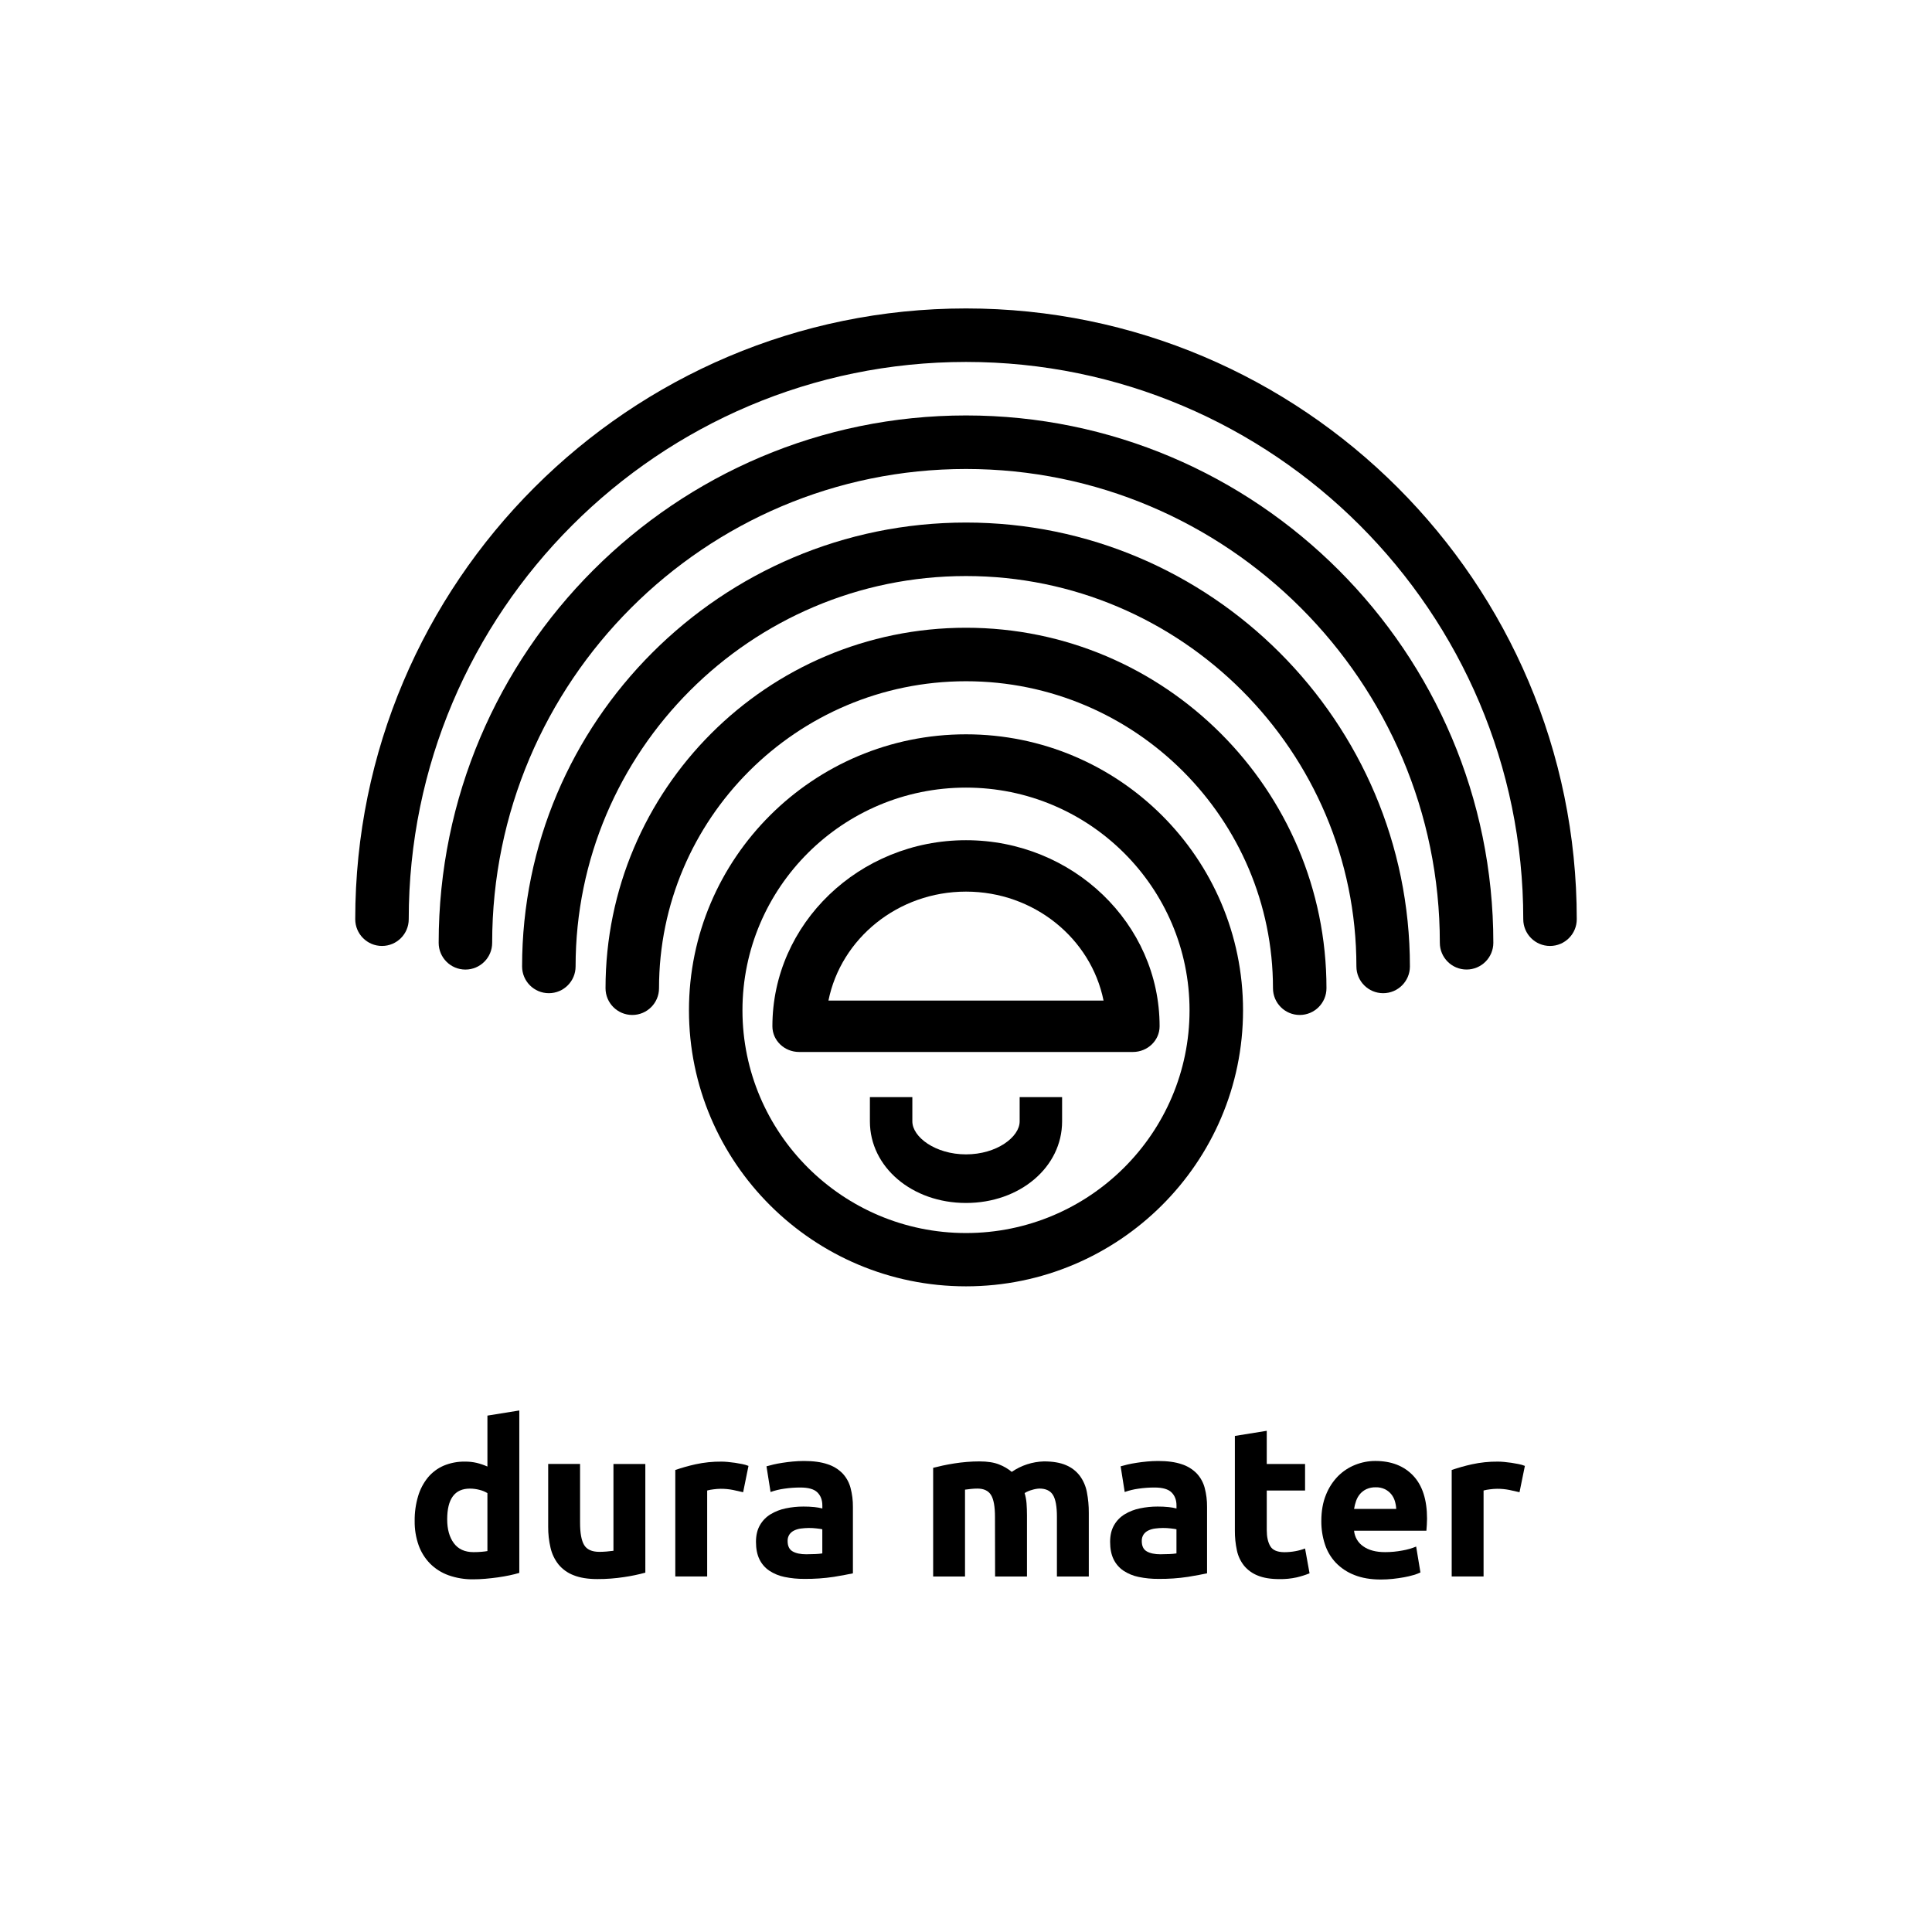
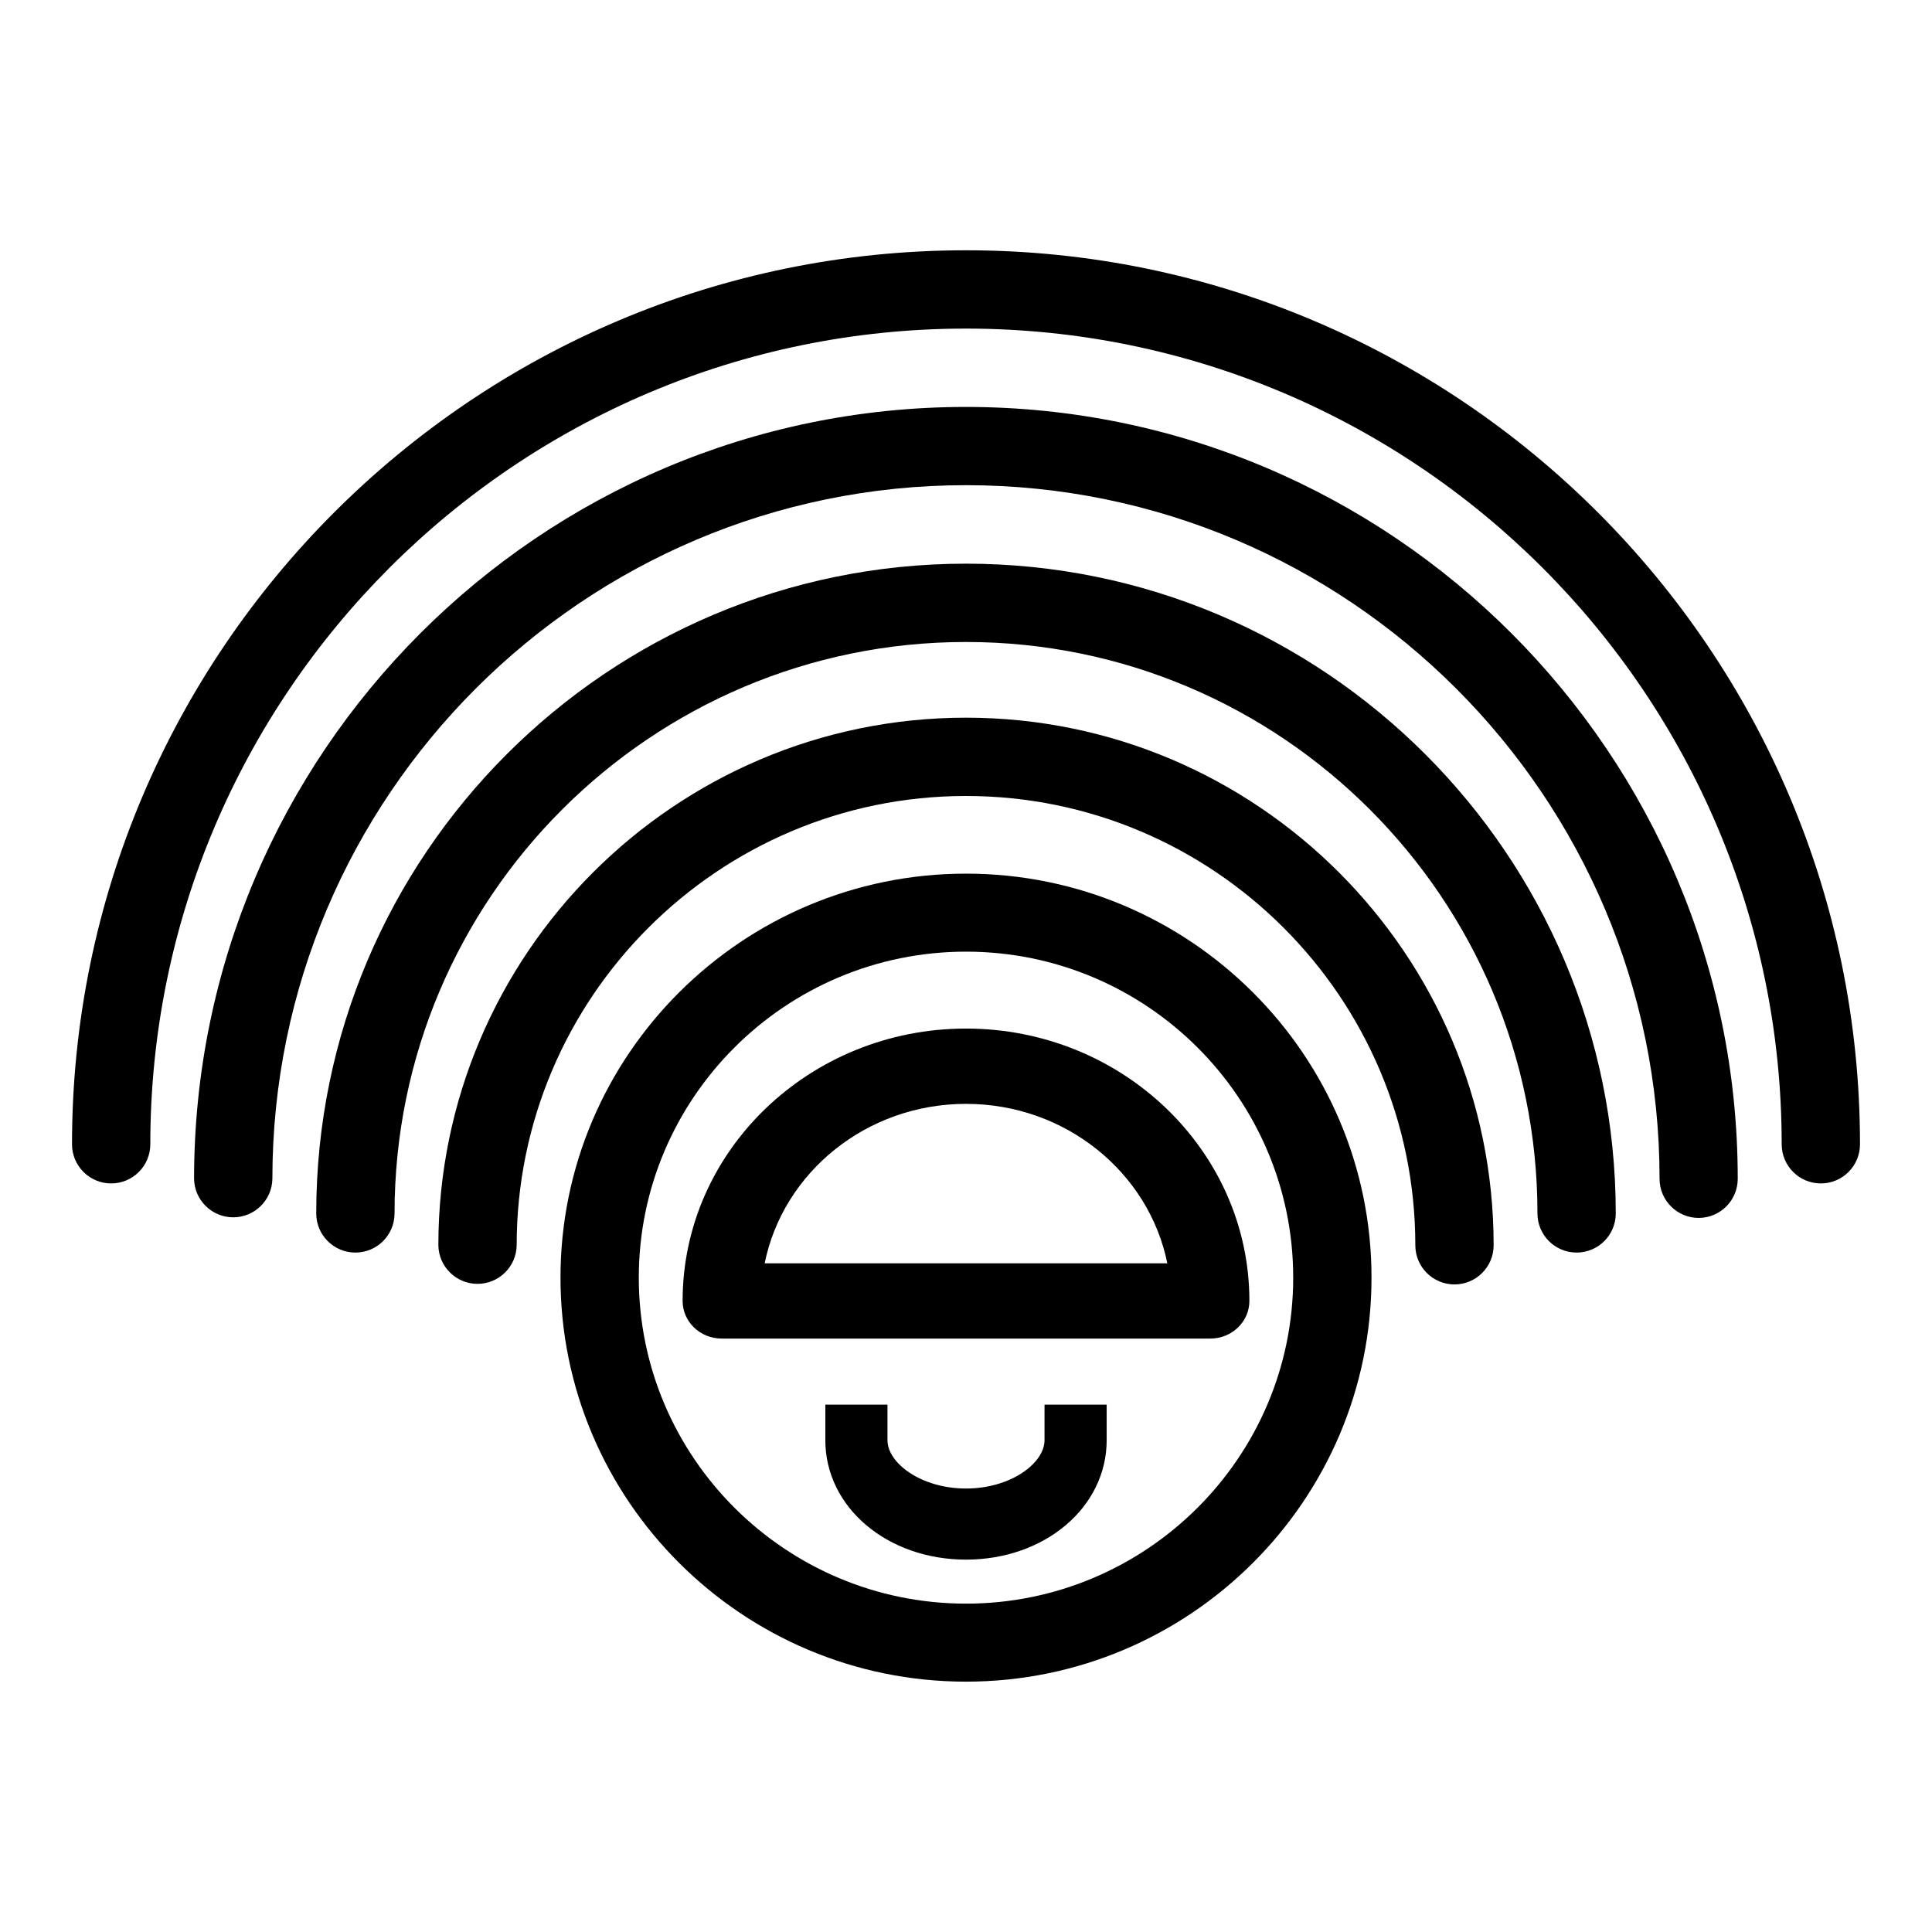
<svg xmlns="http://www.w3.org/2000/svg" id="Layer_1" data-name="Layer 1" viewBox="0 0 2000 1999.94">
-   <path d="M1604.57,979.26a27.69,27.69,0,0,1-27.69-27.7c0-318.09-258.78-576.88-576.88-576.88S423.12,633.47,423.12,951.56a27.69,27.69,0,1,1-55.38,0c0-348.63,283.63-632.26,632.26-632.26s632.26,283.63,632.26,632.26A27.69,27.69,0,0,1,1604.57,979.26Z" />
-   <path d="M1518.2,1003.65A27.69,27.69,0,0,1,1490.51,976c0-270.47-220-490.51-490.51-490.51S509.49,705.49,509.49,976a27.69,27.69,0,1,1-55.38,0C454.11,675,699,430.07,1000,430.07S1545.89,675,1545.89,976A27.69,27.69,0,0,1,1518.2,1003.65Z" />
-   <path d="M1000,1331.61c-158.14,0-286.79-128.17-286.79-285.73S841.86,760.16,1000,760.16s286.79,128.17,286.79,285.72S1158.14,1331.61,1000,1331.61Zm0-516.28c-127.6,0-231.41,103.43-231.41,230.55S872.4,1276.44,1000,1276.44s231.41-103.43,231.41-230.56S1127.6,815.33,1000,815.33Z" />
-   <path d="M1459.53,1000.46a27.69,27.69,0,0,1-55.38,0c0-222.84-181.3-404.14-404.15-404.14s-404.15,181.3-404.15,404.14a27.69,27.69,0,0,1-55.38,0c0-253.37,206.14-459.52,459.53-459.52s459.53,206.15,459.53,459.52" />
-   <path d="M1345.47,1050.69a27.69,27.69,0,0,1-27.69-27.69c0-175.22-142.55-317.78-317.78-317.78S682.22,847.78,682.22,1023a27.69,27.69,0,0,1-55.38,0c0-205.76,167.4-373.16,373.16-373.16s373.16,167.4,373.16,373.16A27.69,27.69,0,0,1,1345.47,1050.69Z" />
-   <path d="M1172.73,1089H827.27c-15.3,0-27.69-11.91-27.69-26.61,0-106.2,89.91-192.61,200.42-192.61s200.42,86.41,200.42,192.61C1200.42,1077.07,1188,1089,1172.73,1089Zm-315.12-53.22h284.78C1129.43,971.58,1070.51,923,1000,923S870.57,971.58,857.61,1035.76Z" />
-   <path d="M1000,1245.31c-55.78,0-99.48-37.09-99.48-84.45v-25.15h43.94v25.15c0,16.12,23.75,34.14,55.54,34.14s55.54-18,55.54-34.14v-25.15h43.94v25.15C1099.48,1208.22,1055.78,1245.31,1000,1245.31Z" />
-   <path d="M537.58,1628.25q-4.44,1.34-10.19,2.55t-12.07,2.1q-6.32.88-12.85,1.44t-12.52.56a73.35,73.35,0,0,1-25.69-4.21,51.55,51.55,0,0,1-19.06-12.07,52.38,52.38,0,0,1-11.85-19,72.78,72.78,0,0,1-4.09-25.15,86.11,86.11,0,0,1,3.54-25.58A55.67,55.67,0,0,1,443,1529.45a43.74,43.74,0,0,1,16.28-12.18,54.7,54.7,0,0,1,22-4.21,51.68,51.68,0,0,1,12.3,1.33,66.56,66.56,0,0,1,11,3.77v-52.73l33-5.31Zm-74.65-55.38q0,15.29,6.86,24.59t20.38,9.31c3,0,5.69-.12,8.2-.34s4.58-.47,6.2-.77v-60a28.79,28.79,0,0,0-8.08-3.33,39.31,39.31,0,0,0-10.08-1.33Q462.92,1541,462.93,1572.87Z" />
-   <path d="M668.05,1628a181.84,181.84,0,0,1-21.71,4.54,178.68,178.68,0,0,1-27.91,2.11q-14.83,0-24.7-4a37.44,37.44,0,0,1-15.61-11.19,43.38,43.38,0,0,1-8.2-17.17,92,92,0,0,1-2.44-21.93v-64.9h33v60.92q0,15.94,4.21,23t15.73,7.09q3.54,0,7.53-.33t7.09-.77V1515.5h33Z" />
-   <path d="M769.29,1544.74q-4.44-1.11-10.41-2.33a64.6,64.6,0,0,0-12.85-1.22,59.56,59.56,0,0,0-7.42.56,43,43,0,0,0-6.54,1.22v89h-33V1521.7a198,198,0,0,1,20.93-5.87,121,121,0,0,1,26.91-2.77q2.67,0,6.43.33c2.51.23,5,.52,7.53.89s5,.81,7.53,1.33a35.85,35.85,0,0,1,6.43,1.88Z" />
-   <path d="M832.2,1512.4q14.63,0,24.37,3.32a37.85,37.85,0,0,1,15.62,9.53,34.93,34.93,0,0,1,8.3,15.06,74.08,74.08,0,0,1,2.44,19.71v68.68q-7.09,1.54-19.72,3.65a189.59,189.59,0,0,1-30.57,2.11,96.86,96.86,0,0,1-20.49-2,44.43,44.43,0,0,1-15.84-6.53,29.92,29.92,0,0,1-10.19-11.85q-3.54-7.32-3.54-17.95,0-10.19,4.1-17.28a31.47,31.47,0,0,1,11-11.29,49.58,49.58,0,0,1,15.73-6.1,88.65,88.65,0,0,1,18.39-1.88,107,107,0,0,1,11.41.55,53.38,53.38,0,0,1,8.08,1.44v-3.1q0-8.42-5.09-13.51t-17.73-5.09a113.07,113.07,0,0,0-16.61,1.21,71.71,71.71,0,0,0-14.18,3.44l-4.21-26.59q2.88-.87,7.2-1.88t9.42-1.77c3.39-.52,7-1,10.74-1.33S828.36,1512.4,832.2,1512.4Zm2.66,96.58q4.88,0,9.3-.22a63.77,63.77,0,0,0,7.09-.67v-25c-1.33-.29-3.32-.59-6-.88a64.21,64.21,0,0,0-16.06.11,23,23,0,0,0-7.2,2.1,12.38,12.38,0,0,0-4.87,4.21,11.67,11.67,0,0,0-1.78,6.65q0,7.76,5.21,10.74T834.86,1609Z" />
-   <path d="M1030,1570.21q0-15.95-4.1-22.59t-14.07-6.65a62,62,0,0,0-6.42.34q-3.33.33-6.43.77V1632H966V1519.49q4.2-1.11,9.85-2.33t12-2.22q6.3-1,12.95-1.55t13.07-.55q12.63,0,20.49,3.21a46.08,46.08,0,0,1,13,7.64,61.82,61.82,0,0,1,33.23-10.85q14,0,22.93,3.88a34.6,34.6,0,0,1,14.29,11,41.59,41.59,0,0,1,7.31,16.84,108.59,108.59,0,0,1,2,21.71V1632h-33v-61.81q0-15.95-4.09-22.59t-14.07-6.65a30,30,0,0,0-7.42,1.33,28.84,28.84,0,0,0-7.86,3.33,50.67,50.67,0,0,1,2,10.74q.43,5.64.44,12.07V1632h-33Z" />
-   <path d="M1198.82,1512.4q14.61,0,24.36,3.32a37.72,37.72,0,0,1,15.62,9.53,35.05,35.05,0,0,1,8.31,15.06,74.5,74.5,0,0,1,2.43,19.71v68.68q-7.08,1.54-19.71,3.65a189.76,189.76,0,0,1-30.57,2.11,96.79,96.79,0,0,1-20.49-2,44.43,44.43,0,0,1-15.84-6.53,29.92,29.92,0,0,1-10.19-11.85q-3.56-7.32-3.55-17.95,0-10.19,4.1-17.28a31.5,31.5,0,0,1,11-11.29,49.49,49.49,0,0,1,15.73-6.1,88.48,88.48,0,0,1,18.38-1.88,106.85,106.85,0,0,1,11.41.55,53.54,53.54,0,0,1,8.09,1.44v-3.1q0-8.42-5.1-13.51t-17.72-5.09a113.07,113.07,0,0,0-16.61,1.21,71.36,71.36,0,0,0-14.18,3.44l-4.21-26.59q2.88-.87,7.2-1.88c2.88-.66,6-1.25,9.41-1.77s7-1,10.75-1.33S1195,1512.4,1198.82,1512.4Zm2.65,96.58q4.88,0,9.31-.22a64.26,64.26,0,0,0,7.09-.67v-25c-1.33-.29-3.33-.59-6-.88a64.21,64.21,0,0,0-16.06.11,22.86,22.86,0,0,0-7.2,2.1,12.42,12.42,0,0,0-4.88,4.21,11.74,11.74,0,0,0-1.77,6.65q0,7.76,5.21,10.74C1190.65,1608,1195.42,1609,1201.47,1609Z" />
-   <path d="M1278.34,1486.48l33-5.32v34.34H1351V1543h-39.65v41q0,10.41,3.65,16.61t14.73,6.21a63.56,63.56,0,0,0,11-1A57.17,57.17,0,0,0,1351,1603l4.65,25.7a94.56,94.56,0,0,1-13.29,4.2,76.88,76.88,0,0,1-17.94,1.78q-13.51,0-22.38-3.66a34.93,34.93,0,0,1-14.17-10.19,37.88,37.88,0,0,1-7.43-15.84,93.67,93.67,0,0,1-2.1-20.6Z" />
-   <path d="M1367.83,1574.64q0-15.5,4.77-27.13a58.15,58.15,0,0,1,12.51-19.39,52.16,52.16,0,0,1,17.84-11.74,55.94,55.94,0,0,1,20.71-4q24.81,0,39.21,15.17t14.4,44.64q0,2.88-.23,6.31t-.44,6.09h-74.87a21.88,21.88,0,0,0,9.52,16.17q8.41,6,22.6,6a95.25,95.25,0,0,0,17.83-1.67A67.22,67.22,0,0,0,1466,1601l4.43,26.8a45.64,45.64,0,0,1-7.09,2.66,93.51,93.51,0,0,1-9.86,2.32q-5.43,1-11.63,1.67a117.06,117.06,0,0,1-12.4.66q-15.74,0-27.36-4.65a53.25,53.25,0,0,1-19.27-12.74,50.48,50.48,0,0,1-11.3-19.16A75.81,75.81,0,0,1,1367.83,1574.64Zm77.54-12.62a34.3,34.3,0,0,0-1.44-8.2,20.59,20.59,0,0,0-3.77-7.09,20.2,20.2,0,0,0-6.42-5.09,21,21,0,0,0-9.64-2,22,22,0,0,0-9.52,1.89,19.55,19.55,0,0,0-6.65,5,22.39,22.39,0,0,0-4.1,7.2,46.85,46.85,0,0,0-2.1,8.31Z" />
-   <path d="M1573,1544.74q-4.43-1.11-10.41-2.33a64.45,64.45,0,0,0-12.85-1.22,59.56,59.56,0,0,0-7.42.56,42.59,42.59,0,0,0-6.53,1.22v89h-33V1521.7a198.2,198.2,0,0,1,20.94-5.87,120.9,120.9,0,0,1,26.91-2.77q2.65,0,6.42.33c2.51.23,5,.52,7.54.89s5,.81,7.53,1.33a35.48,35.48,0,0,1,6.42,1.88Z" />
+   <path d="M1884.93,1225.09a40.53,40.53,0,0,1-40.53-40.54c0-465.6-378.79-844.39-844.4-844.39S155.6,719,155.6,1184.55a40.53,40.53,0,1,1-81.06,0c0-510.3,415.15-925.45,925.46-925.45s925.46,415.15,925.46,925.45A40.53,40.53,0,0,1,1884.93,1225.09Z" />
+   <path d="M1758.51,1260.79a40.53,40.53,0,0,1-40.54-40.53c0-395.89-322.08-718-718-718s-718,322.09-718,718a40.54,40.54,0,0,1-81.07,0c0-440.59,358.45-799,799-799s799,358.45,799,799A40.52,40.52,0,0,1,1758.51,1260.79Z" />
+   <path d="M1000,1740.84c-231.47,0-419.78-187.61-419.78-418.23S768.53,904.39,1000,904.39s419.78,187.61,419.78,418.22S1231.47,1740.84,1000,1740.84Zm0-755.69c-186.77,0-338.72,151.39-338.72,337.46s152,337.47,338.72,337.47,338.72-151.39,338.72-337.47S1186.77,985.15,1000,985.15Z" />
+   <path d="M1672.63,1256.13a40.53,40.53,0,0,1-81.06,0c0-326.19-265.38-591.55-591.57-591.55S408.43,929.94,408.43,1256.13a40.53,40.53,0,0,1-81.06,0c0-370.88,301.74-672.62,672.63-672.62s672.63,301.74,672.63,672.62" />
+   <path d="M1505.67,1329.64a40.53,40.53,0,0,1-40.53-40.53C1465.14,1032.64,1256.49,824,1000,824s-465.14,208.66-465.14,465.13a40.54,40.54,0,0,1-81.07,0c0-301.17,245-546.19,546.21-546.19s546.21,245,546.21,546.19A40.53,40.53,0,0,1,1505.67,1329.64Z" />
+   <path d="M1252.83,1385.69H747.17c-22.39,0-40.53-17.43-40.53-39,0-155.44,131.61-281.92,293.36-281.92s293.36,126.48,293.36,281.92C1293.36,1368.26,1275.22,1385.69,1252.83,1385.69Zm-461.25-77.9h416.84c-19-93.94-105.21-165.07-208.42-165.07S810.55,1213.85,791.58,1307.79Z" />
+   <path d="M1000,1614.52c-81.65,0-145.62-54.29-145.62-123.61v-36.82h64.33v36.82c0,23.59,34.76,50,81.29,50s81.29-26.38,81.29-50v-36.82h64.33v36.82C1145.62,1560.23,1081.65,1614.52,1000,1614.52Z" />
</svg>
